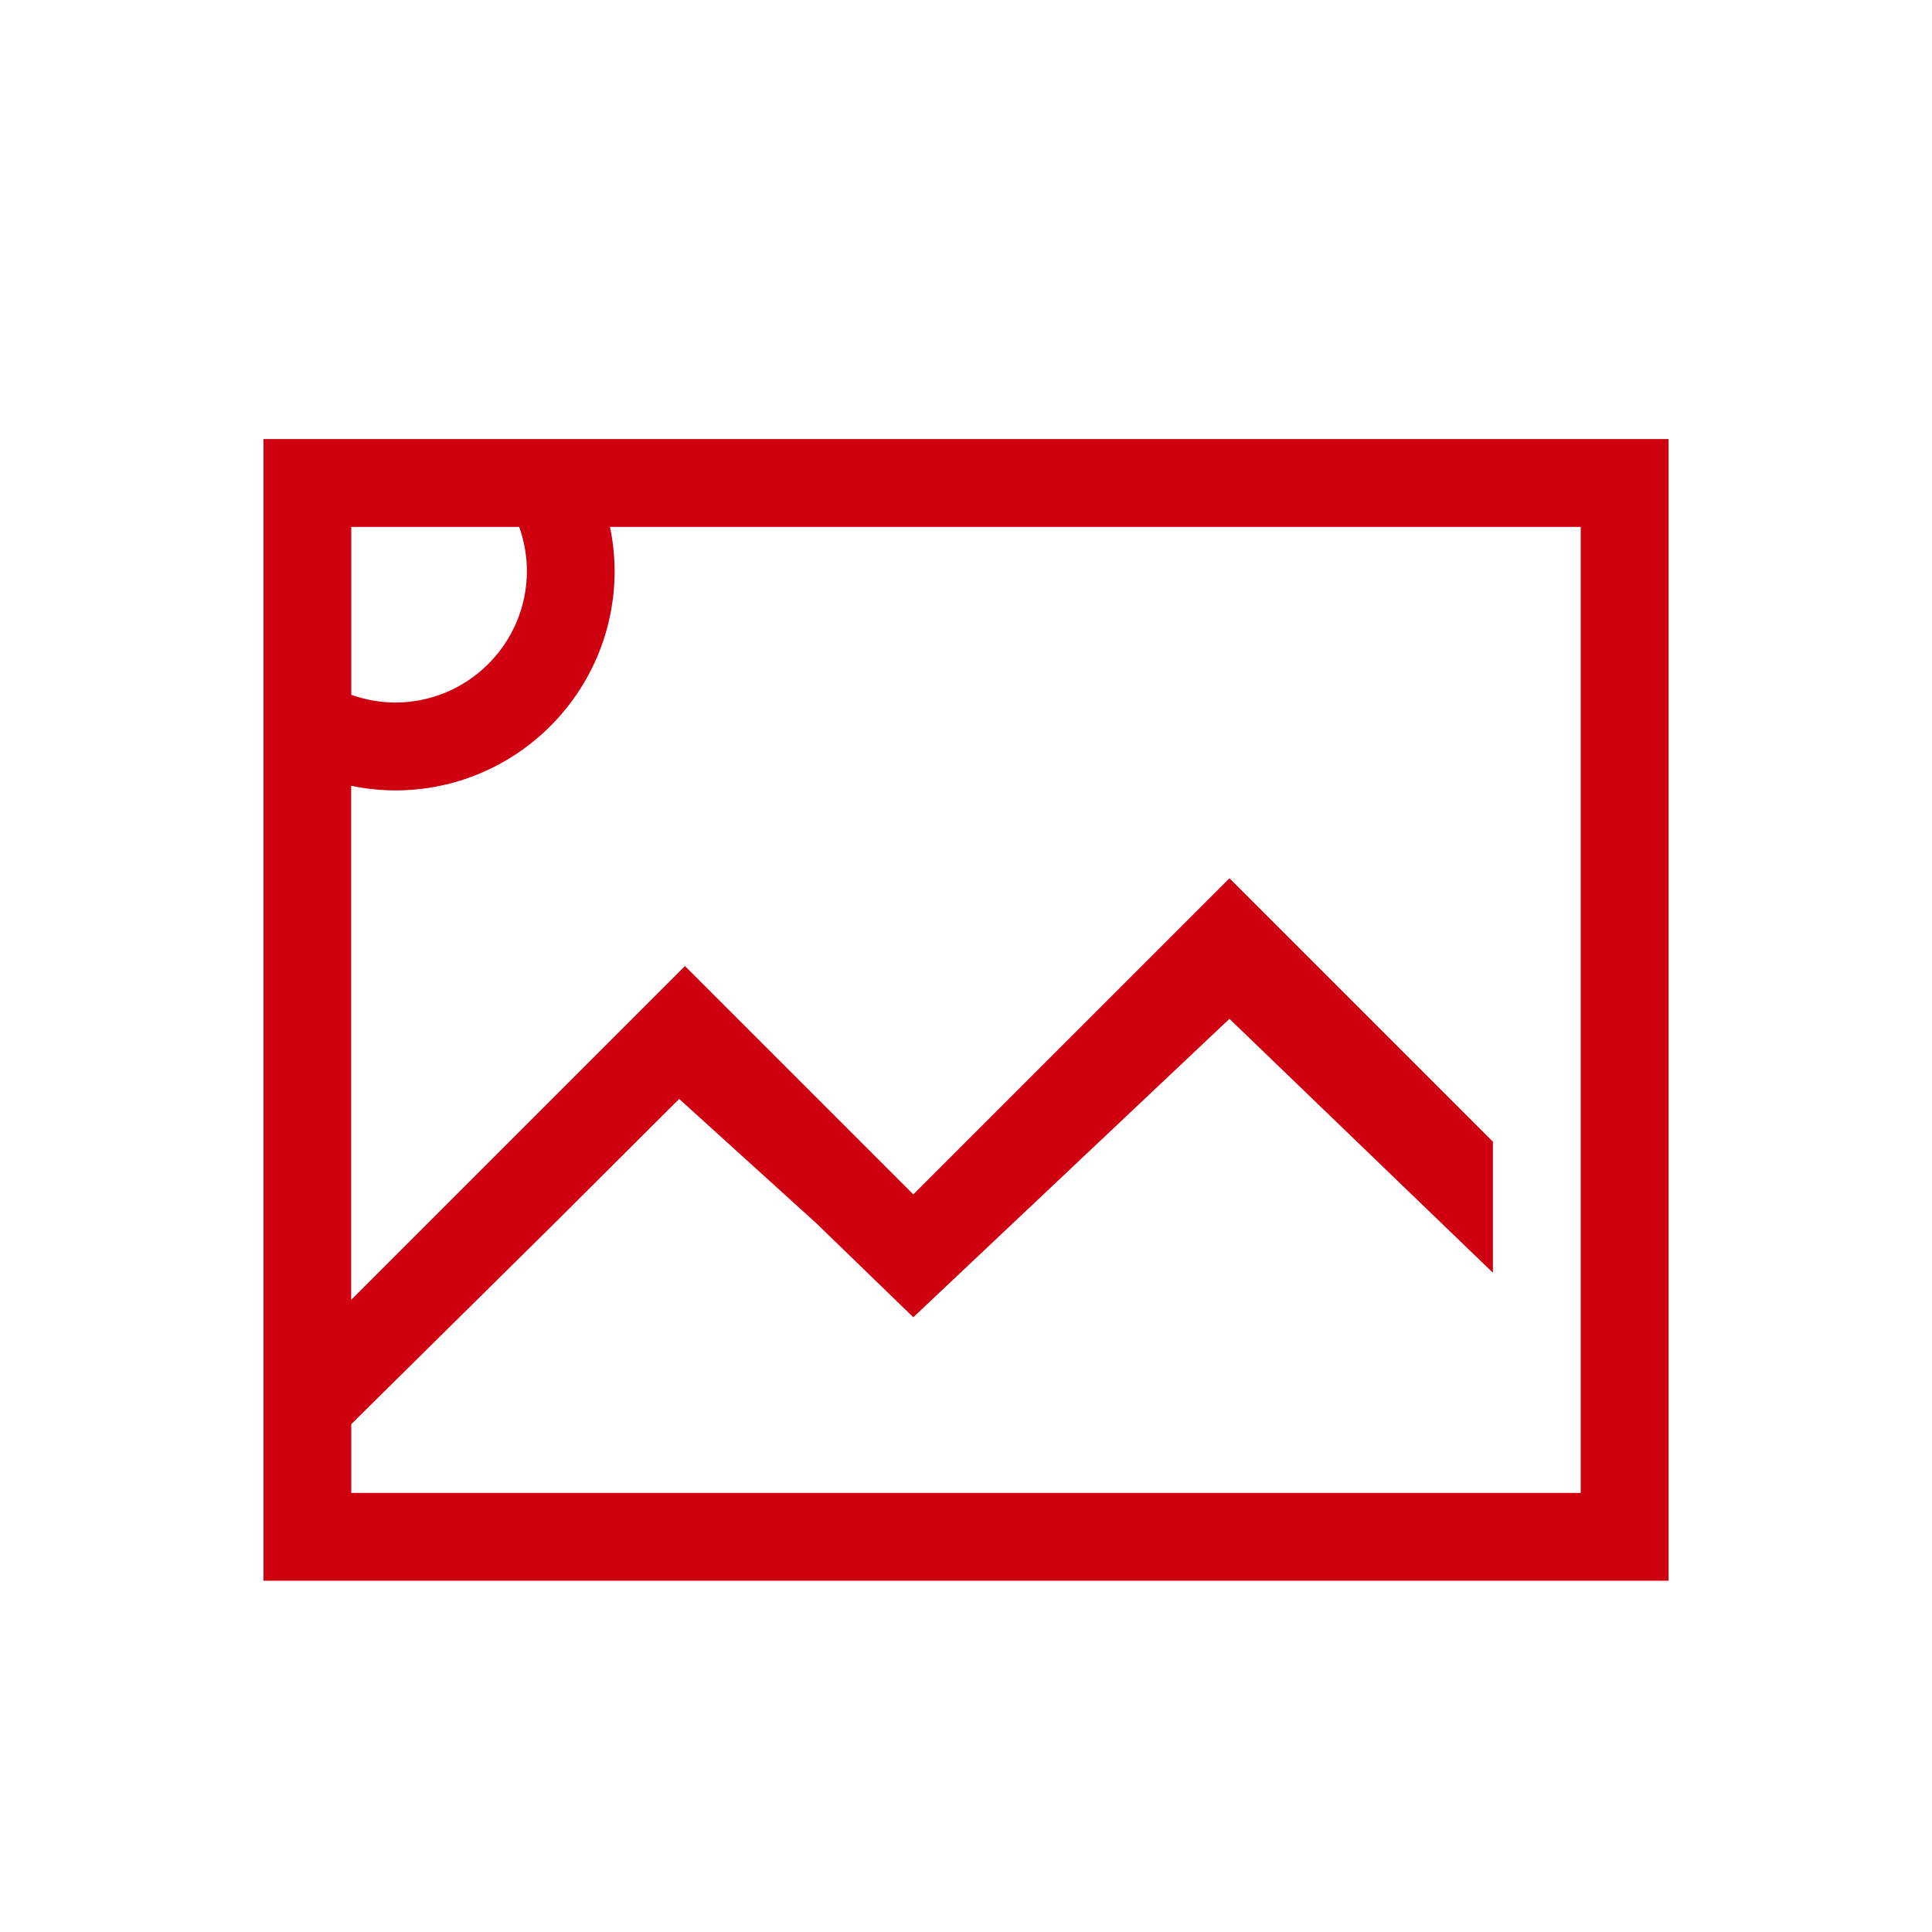
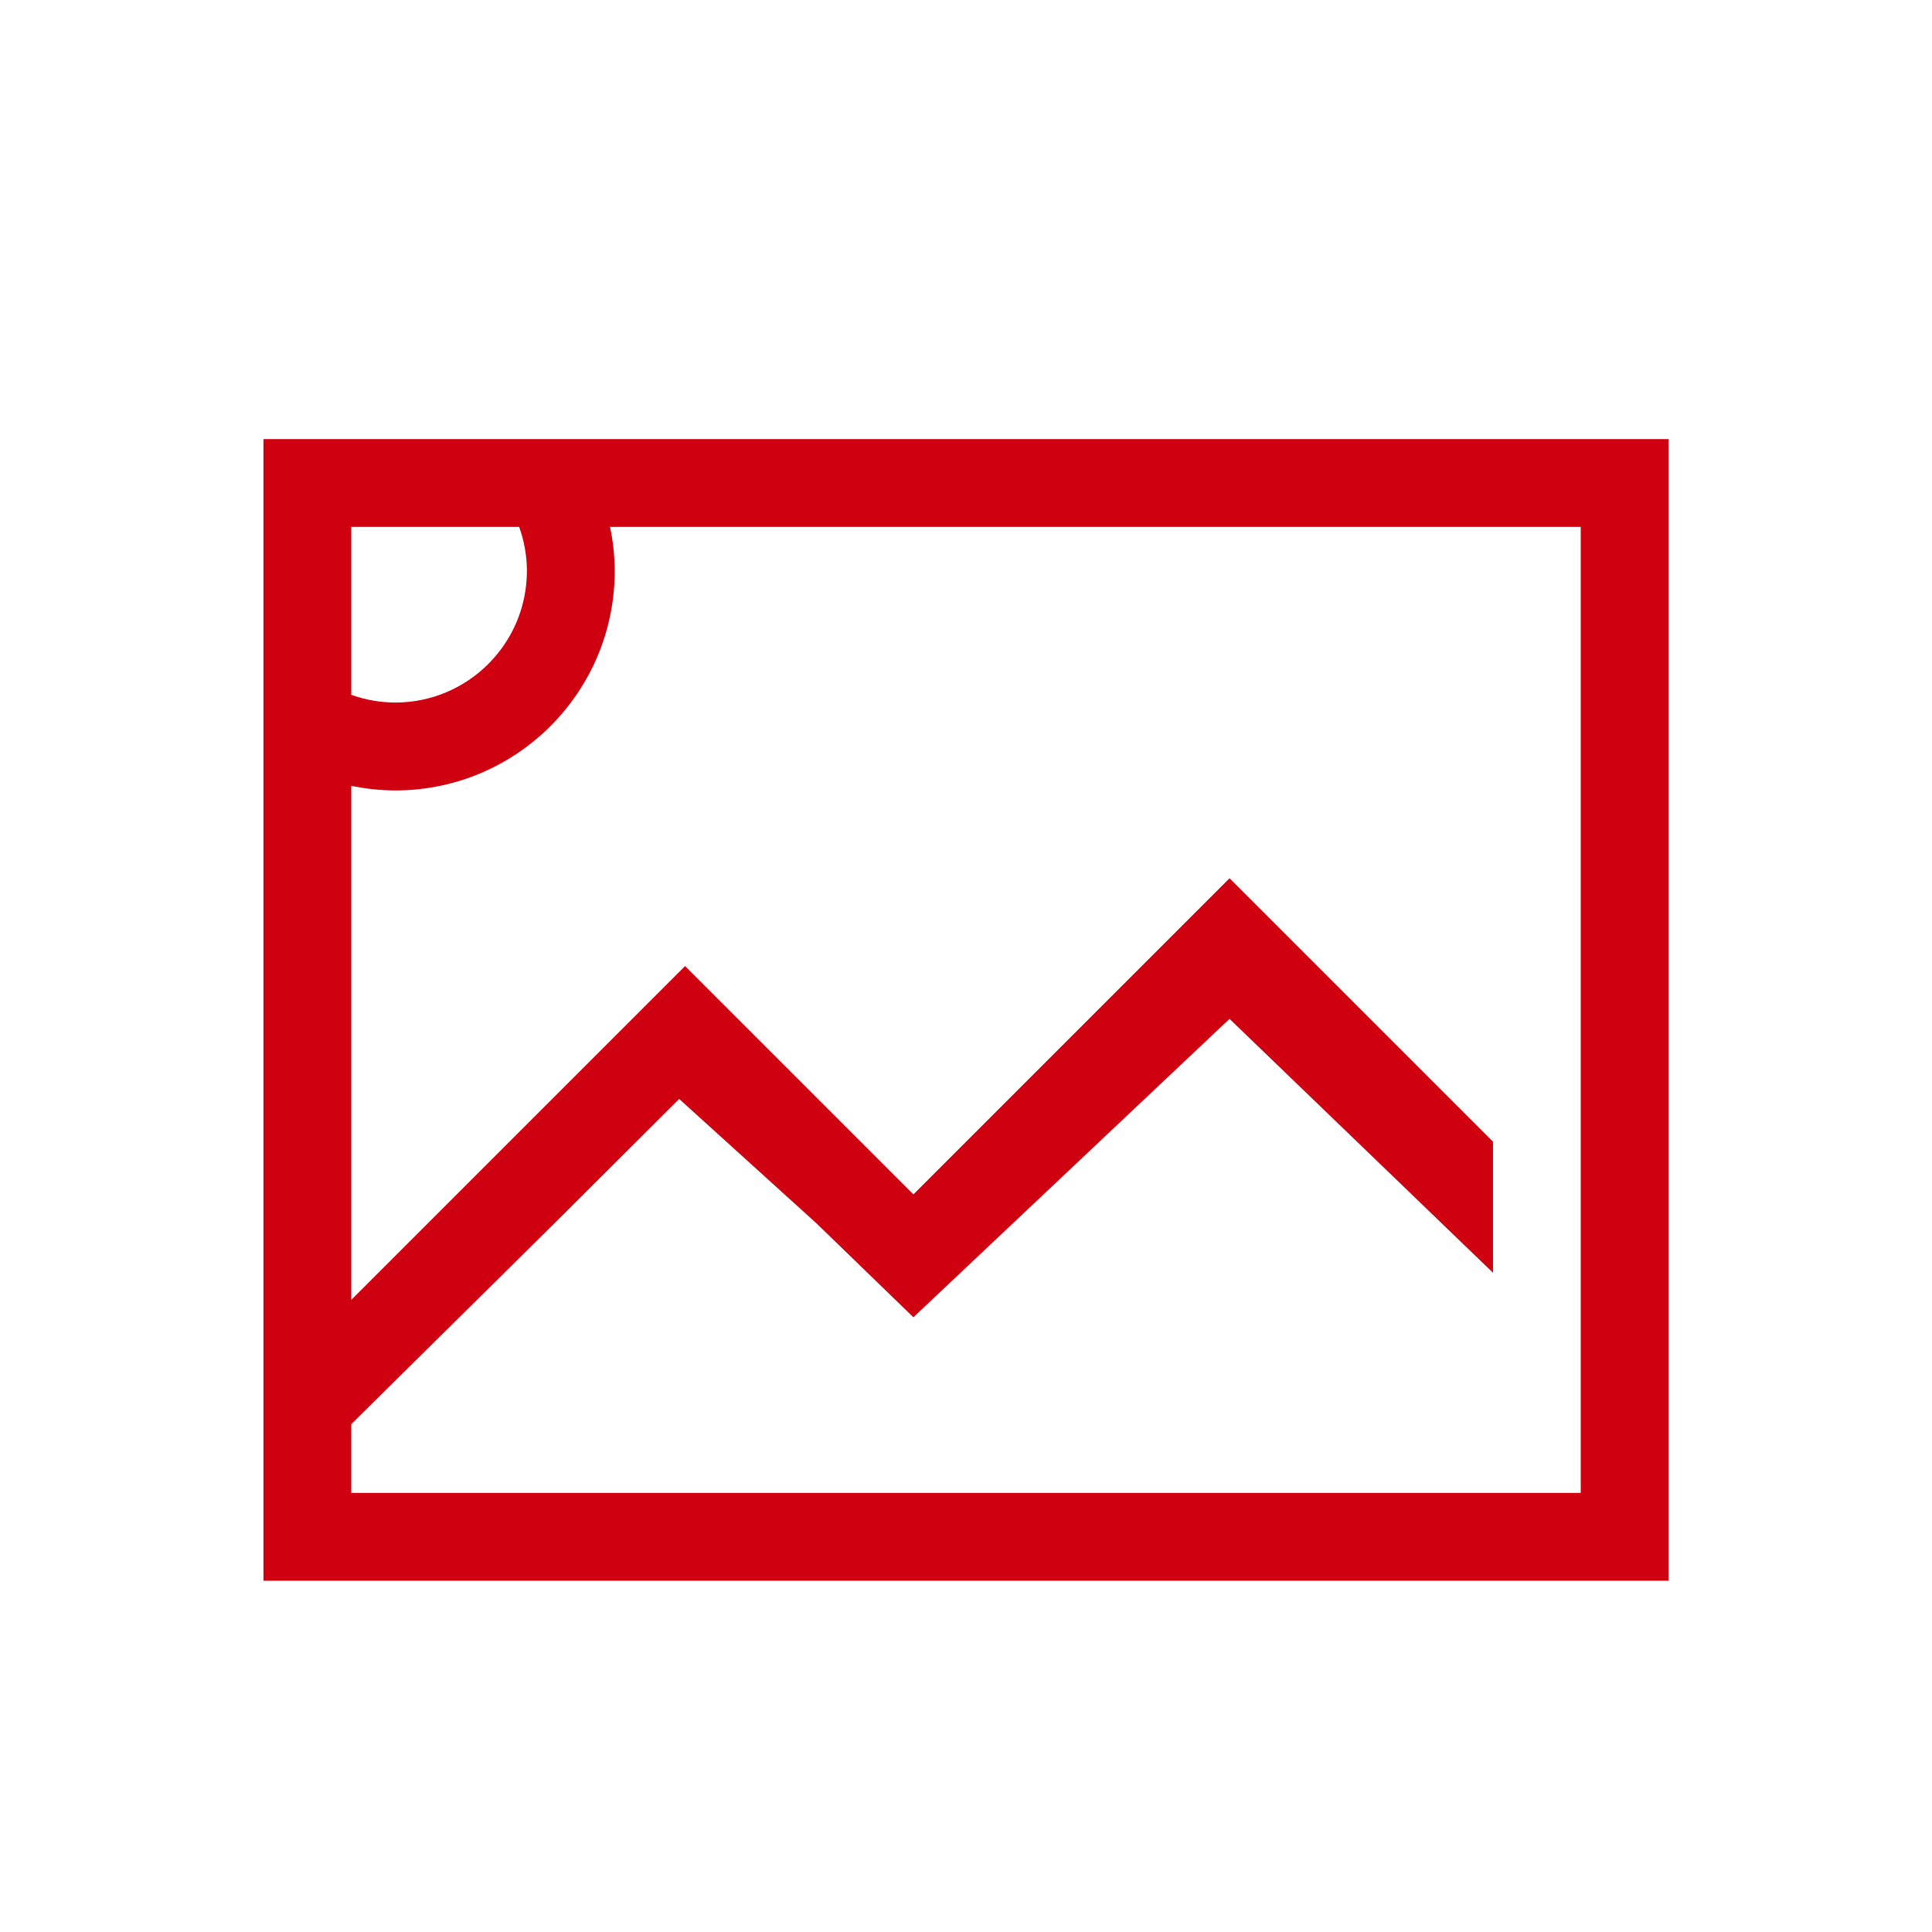
- <svg xmlns="http://www.w3.org/2000/svg" width="22" version="1.1" height="22" id="svg2">
-   <defs id="defs3871" />
-   <g id="layer1" transform="matrix(1 0 0 1 -326 -534.3622)">
-     <path style="color:#000000;clip-rule:nonzero;display:inline;overflow:visible;visibility:visible;opacity:1;isolation:auto;mix-blend-mode:normal;color-interpolation:sRGB;color-interpolation-filters:linearRGB;solid-color:#000000;solid-opacity:1;fill:#cf000f;fill-opacity:1;fill-rule:nonzero;stroke:none;stroke-width:1;stroke-linecap:butt;stroke-linejoin:miter;stroke-miterlimit:4;stroke-dasharray:none;stroke-dashoffset:0;stroke-opacity:1;marker:none;color-rendering:auto;image-rendering:auto;shape-rendering:auto;text-rendering:auto;enable-background:accumulate" d="m 329,539.362 0,1 0,0.5 0,1.5 0,0.205 0,0.293 0,7.303 0,0.199 0,1 0,0.42 0,0.58 16,0 0,-0.688 0,-0.312 0,-12 -1,0 -11,0 -0.504,0 -0.457,0 -1.539,0 -0.5,0 -1,0 z m 1,1 1.912,0 a 1.5,1.5 0 0 1 0.088,0.5 1.5,1.5 0 0 1 -1.5,1.5 1.5,1.5 0 0 1 -0.5,-0.088 l 0,-1.912 z m 2.947,0 0.053,0 11,0 0,11 -14,0 0,-0.072 0,-0.088 0,-0.623 2.326,-2.299 1.408,-1.404 1.564,1.418 1.102,1.068 3.6,-3.398 3,2.891 0,-1.492 -3,-3 -3.6,3.6 -2.6,-2.6 -3.801,3.801 0,-5.854 a 2.5,2.5 0 0 0 0.5,0.053 2.5,2.5 0 0 0 2.5,-2.5 2.5,2.5 0 0 0 -0.053,-0.5 z" id="path4251" />
+ <svg xmlns="http://www.w3.org/2000/svg" id="svg2" width="22" height="22" version="1.1">
+   <g id="layer1" transform="translate(-326 -534.36)">
+     <path id="path4251" d="m329 539.36v13h16v-13h-16zm1 1h1.912a1.5 1.5 0 0 1 0.088 0.5 1.5 1.5 0 0 1-1.5 1.5 1.5 1.5 0 0 1-0.5-0.088v-1.912zm2.947 0h11.053v11h-14v-0.783l2.326-2.299 1.408-1.404 1.565 1.418 1.102 1.068 3.6-3.398 3 2.891v-1.492l-3-3-3.6 3.6-2.6-2.6-3.801 3.801v-5.854a2.5 2.5 0 0 0 0.5 0.053 2.5 2.5 0 0 0 2.5-2.5 2.5 2.5 0 0 0-0.053-0.5z" color="#000000" color-rendering="auto" fill="#cf000f" image-rendering="auto" shape-rendering="auto" solid-color="#000000" style="isolation:auto;mix-blend-mode:normal" />
  </g>
</svg>
